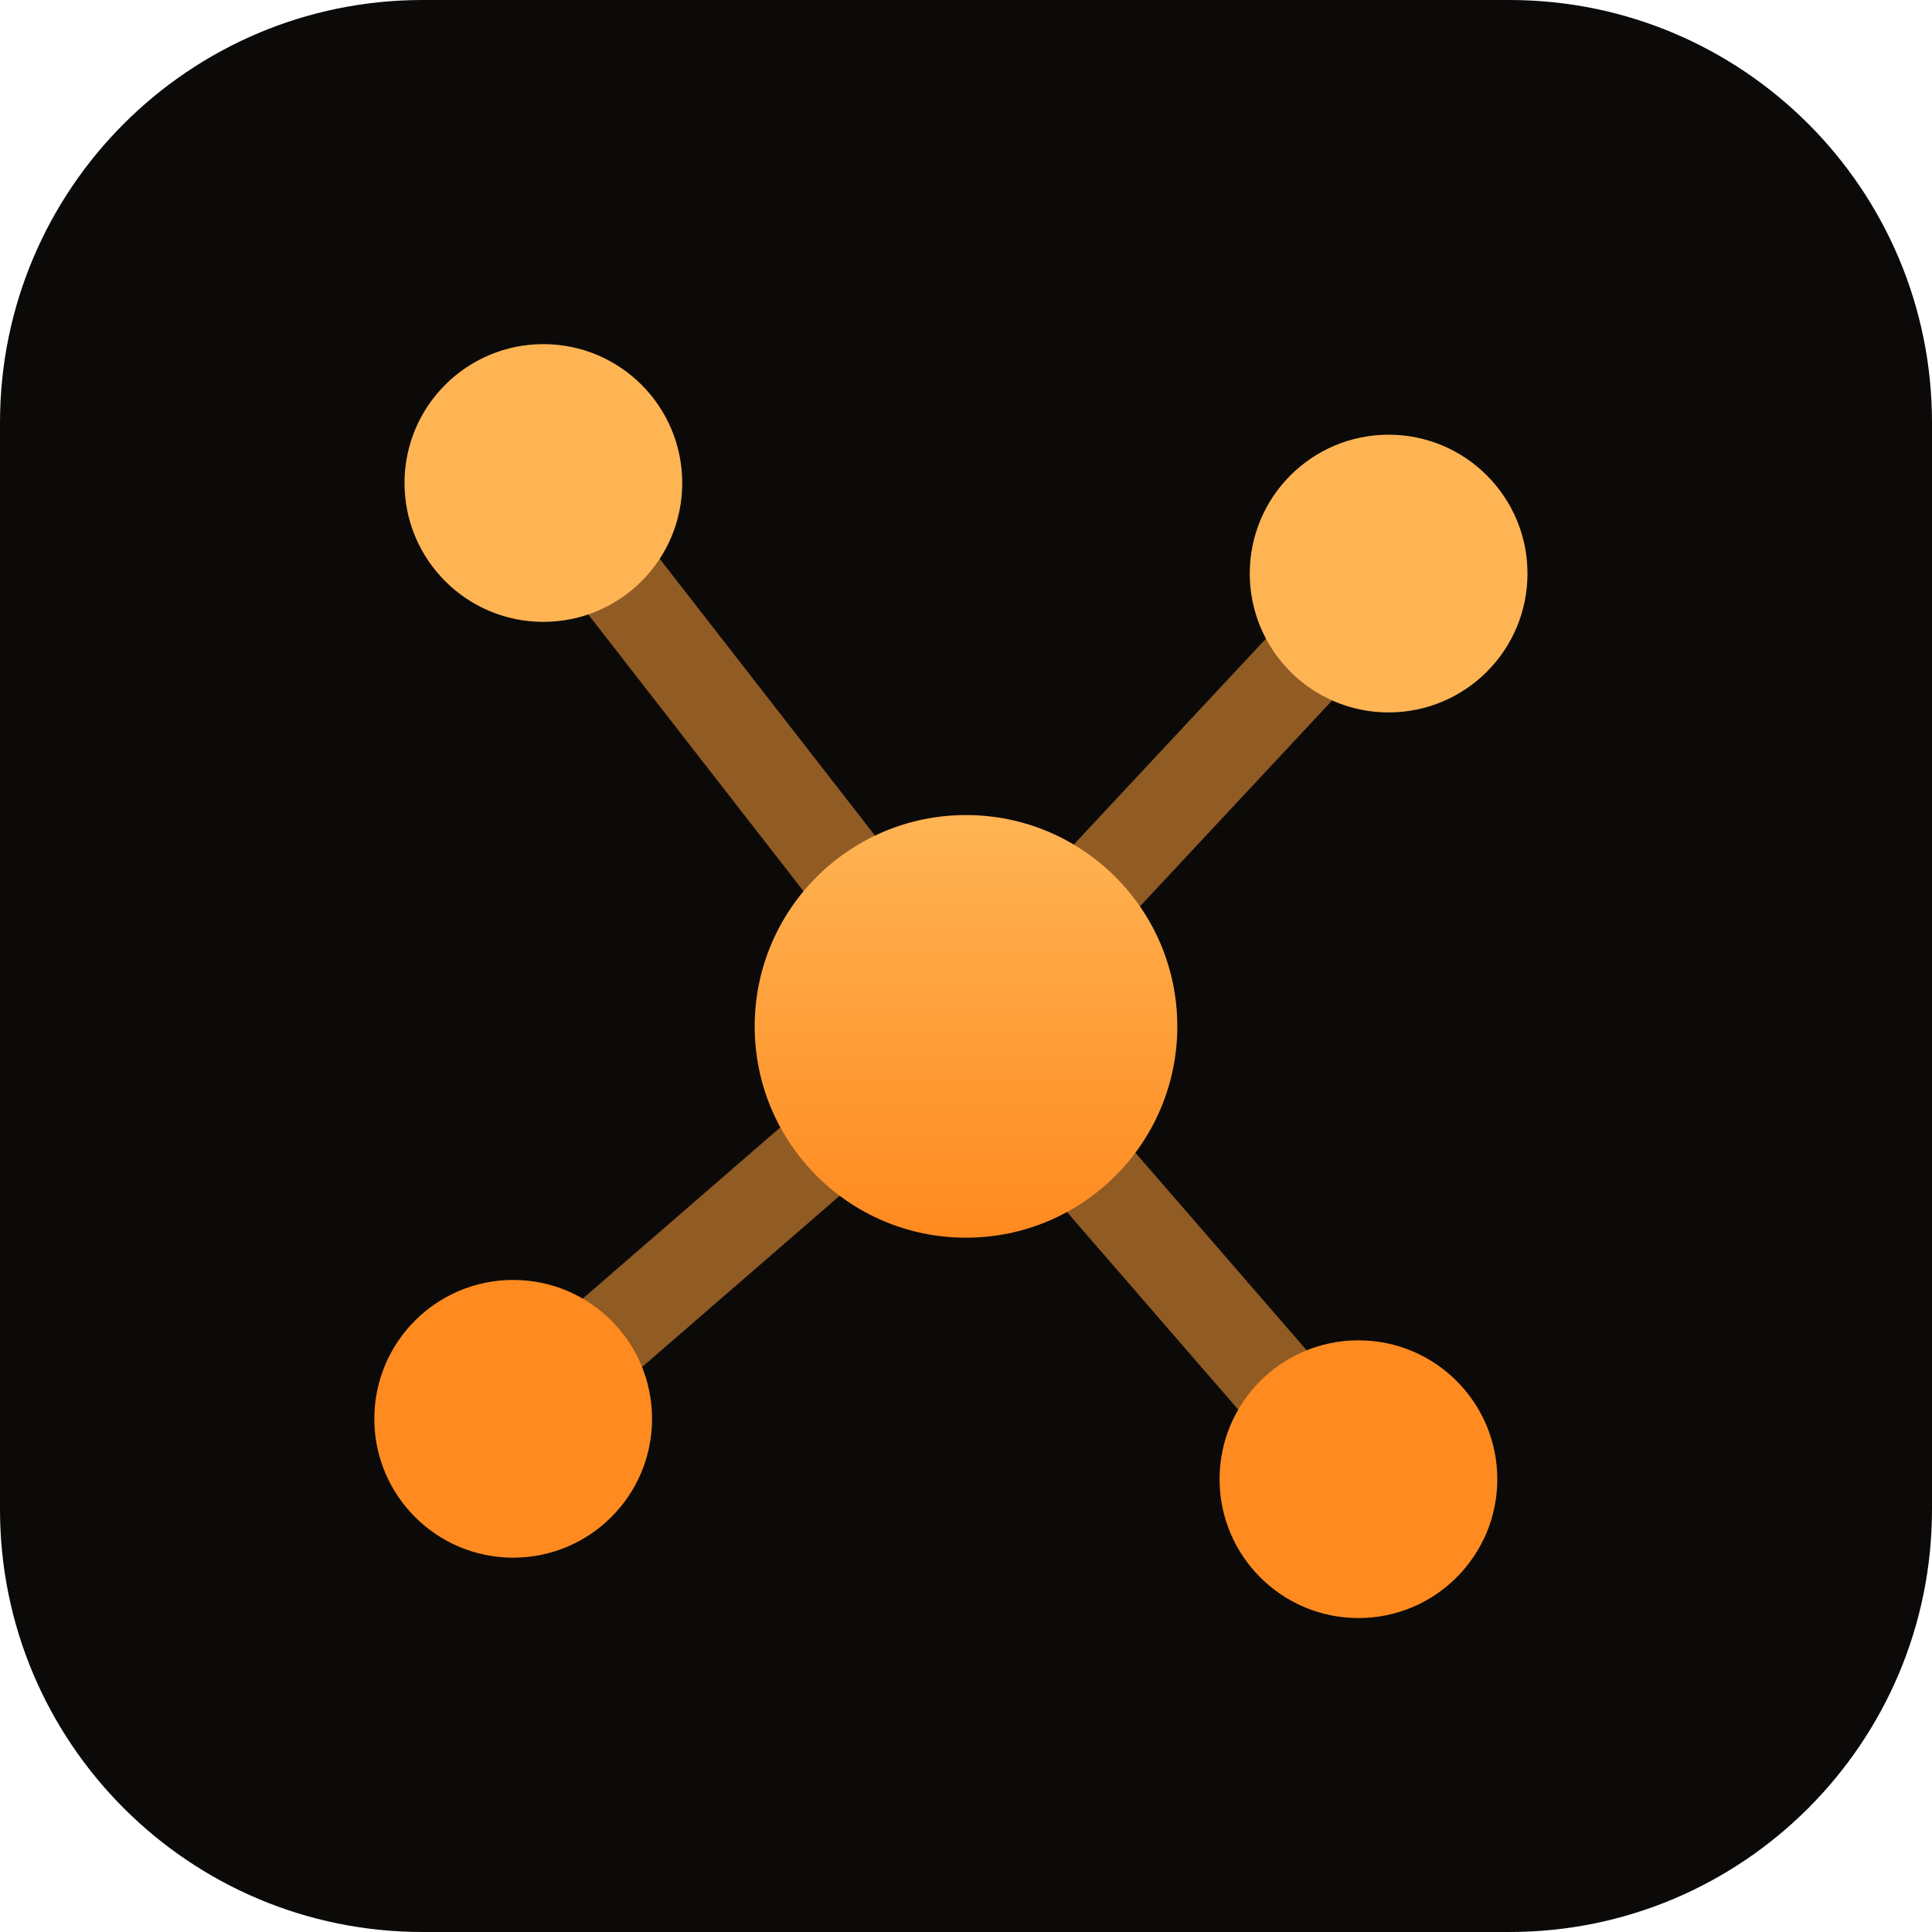
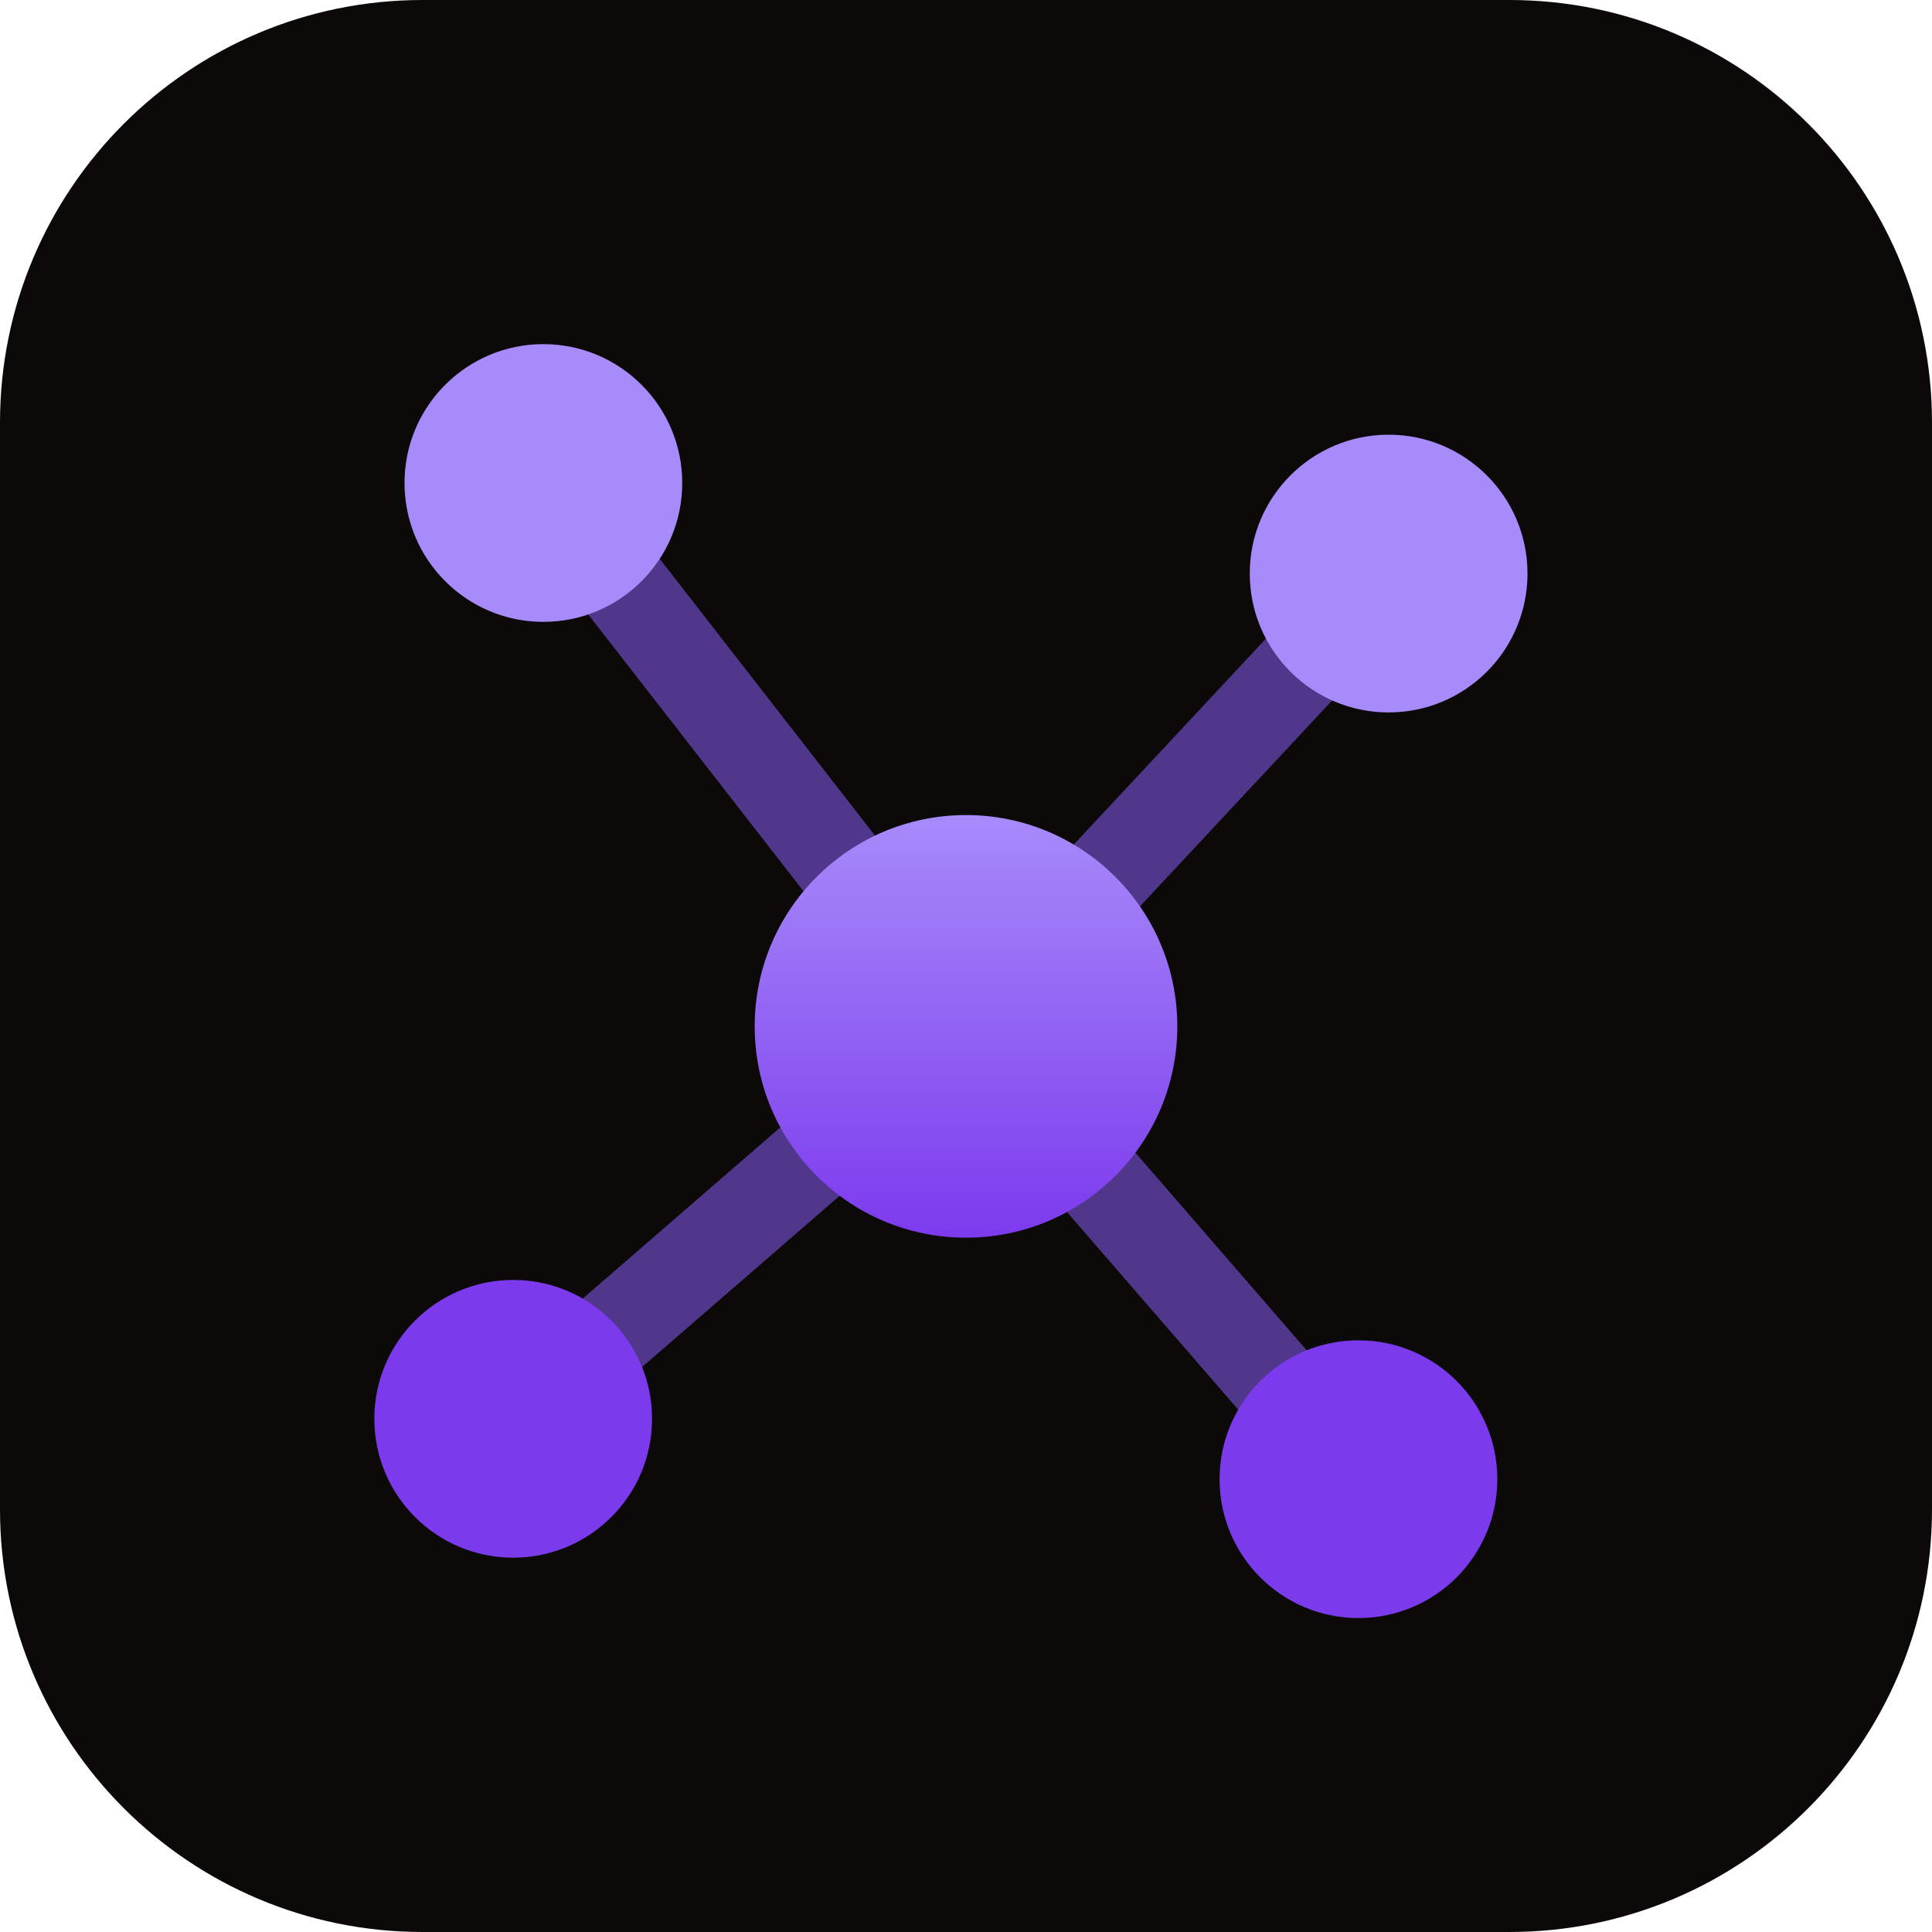
<svg xmlns="http://www.w3.org/2000/svg" viewBox="0 0 64 64" fill="none">
  <defs>
    <linearGradient id="hub" x1="0" y1="0" x2="0" y2="1">
-       <stop offset="0" stop-color="#ffb454" />
-       <stop offset="1" stop-color="#ff8a1f" />
+       <stop offset="0" stop-color="#a78bfa" />
+       <stop offset="1" stop-color="#7c3aed" />
    </linearGradient>
  </defs>
  <rect width="64" height="64" rx="14" fill="#0c0a09" />
-   <g stroke="#ff9d3a" stroke-width="3" stroke-linecap="round" stroke-opacity="0.55">
+   <g stroke="#8b5cf6" stroke-width="3" stroke-linecap="round" stroke-opacity="0.55">
    <line x1="32" y1="34" x2="18" y2="16" />
    <line x1="32" y1="34" x2="46" y2="19" />
    <line x1="32" y1="34" x2="17" y2="47" />
    <line x1="32" y1="34" x2="45" y2="49" />
  </g>
-   <circle cx="18" cy="16" r="4.6" fill="#ffb454" />
-   <circle cx="46" cy="19" r="4.6" fill="#ffb454" />
-   <circle cx="17" cy="47" r="4.6" fill="#ff8a1f" />
-   <circle cx="45" cy="49" r="4.6" fill="#ff8a1f" />
+   <circle cx="18" cy="16" r="4.6" fill="#a78bfa" />
+   <circle cx="46" cy="19" r="4.6" fill="#a78bfa" />
+   <circle cx="17" cy="47" r="4.6" fill="#7c3aed" />
+   <circle cx="45" cy="49" r="4.6" fill="#7c3aed" />
  <circle cx="32" cy="34" r="7" fill="url(#hub)" />
</svg>
